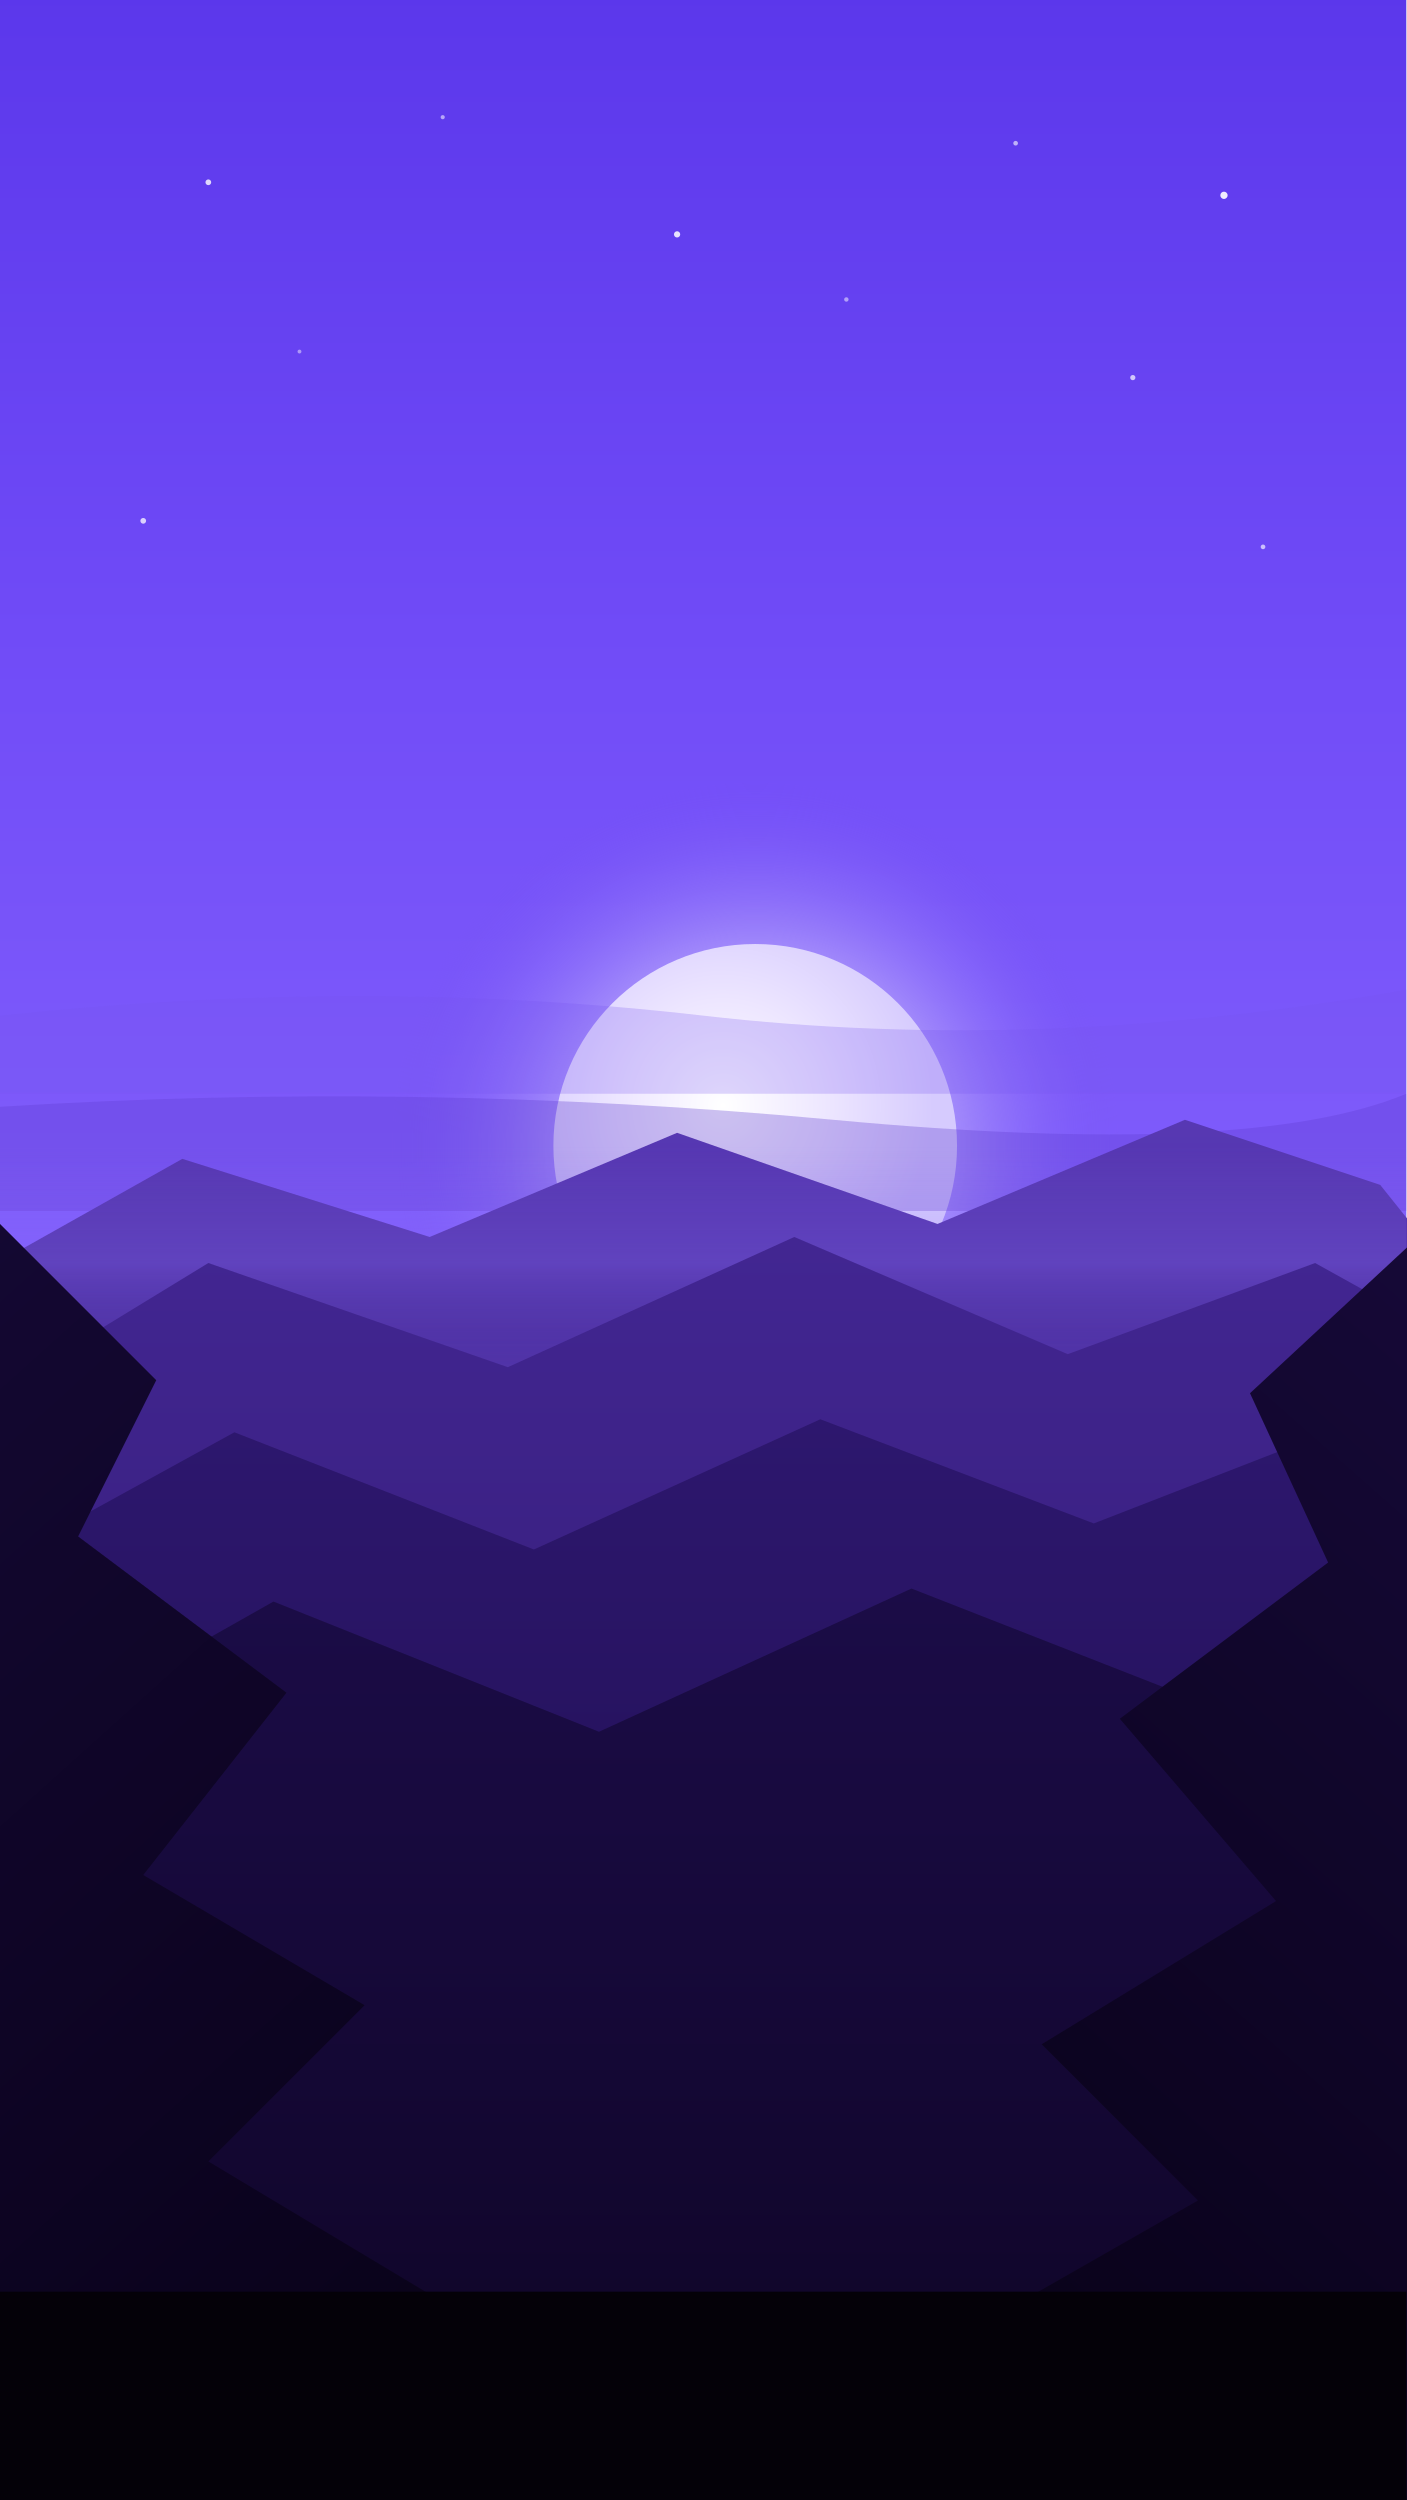
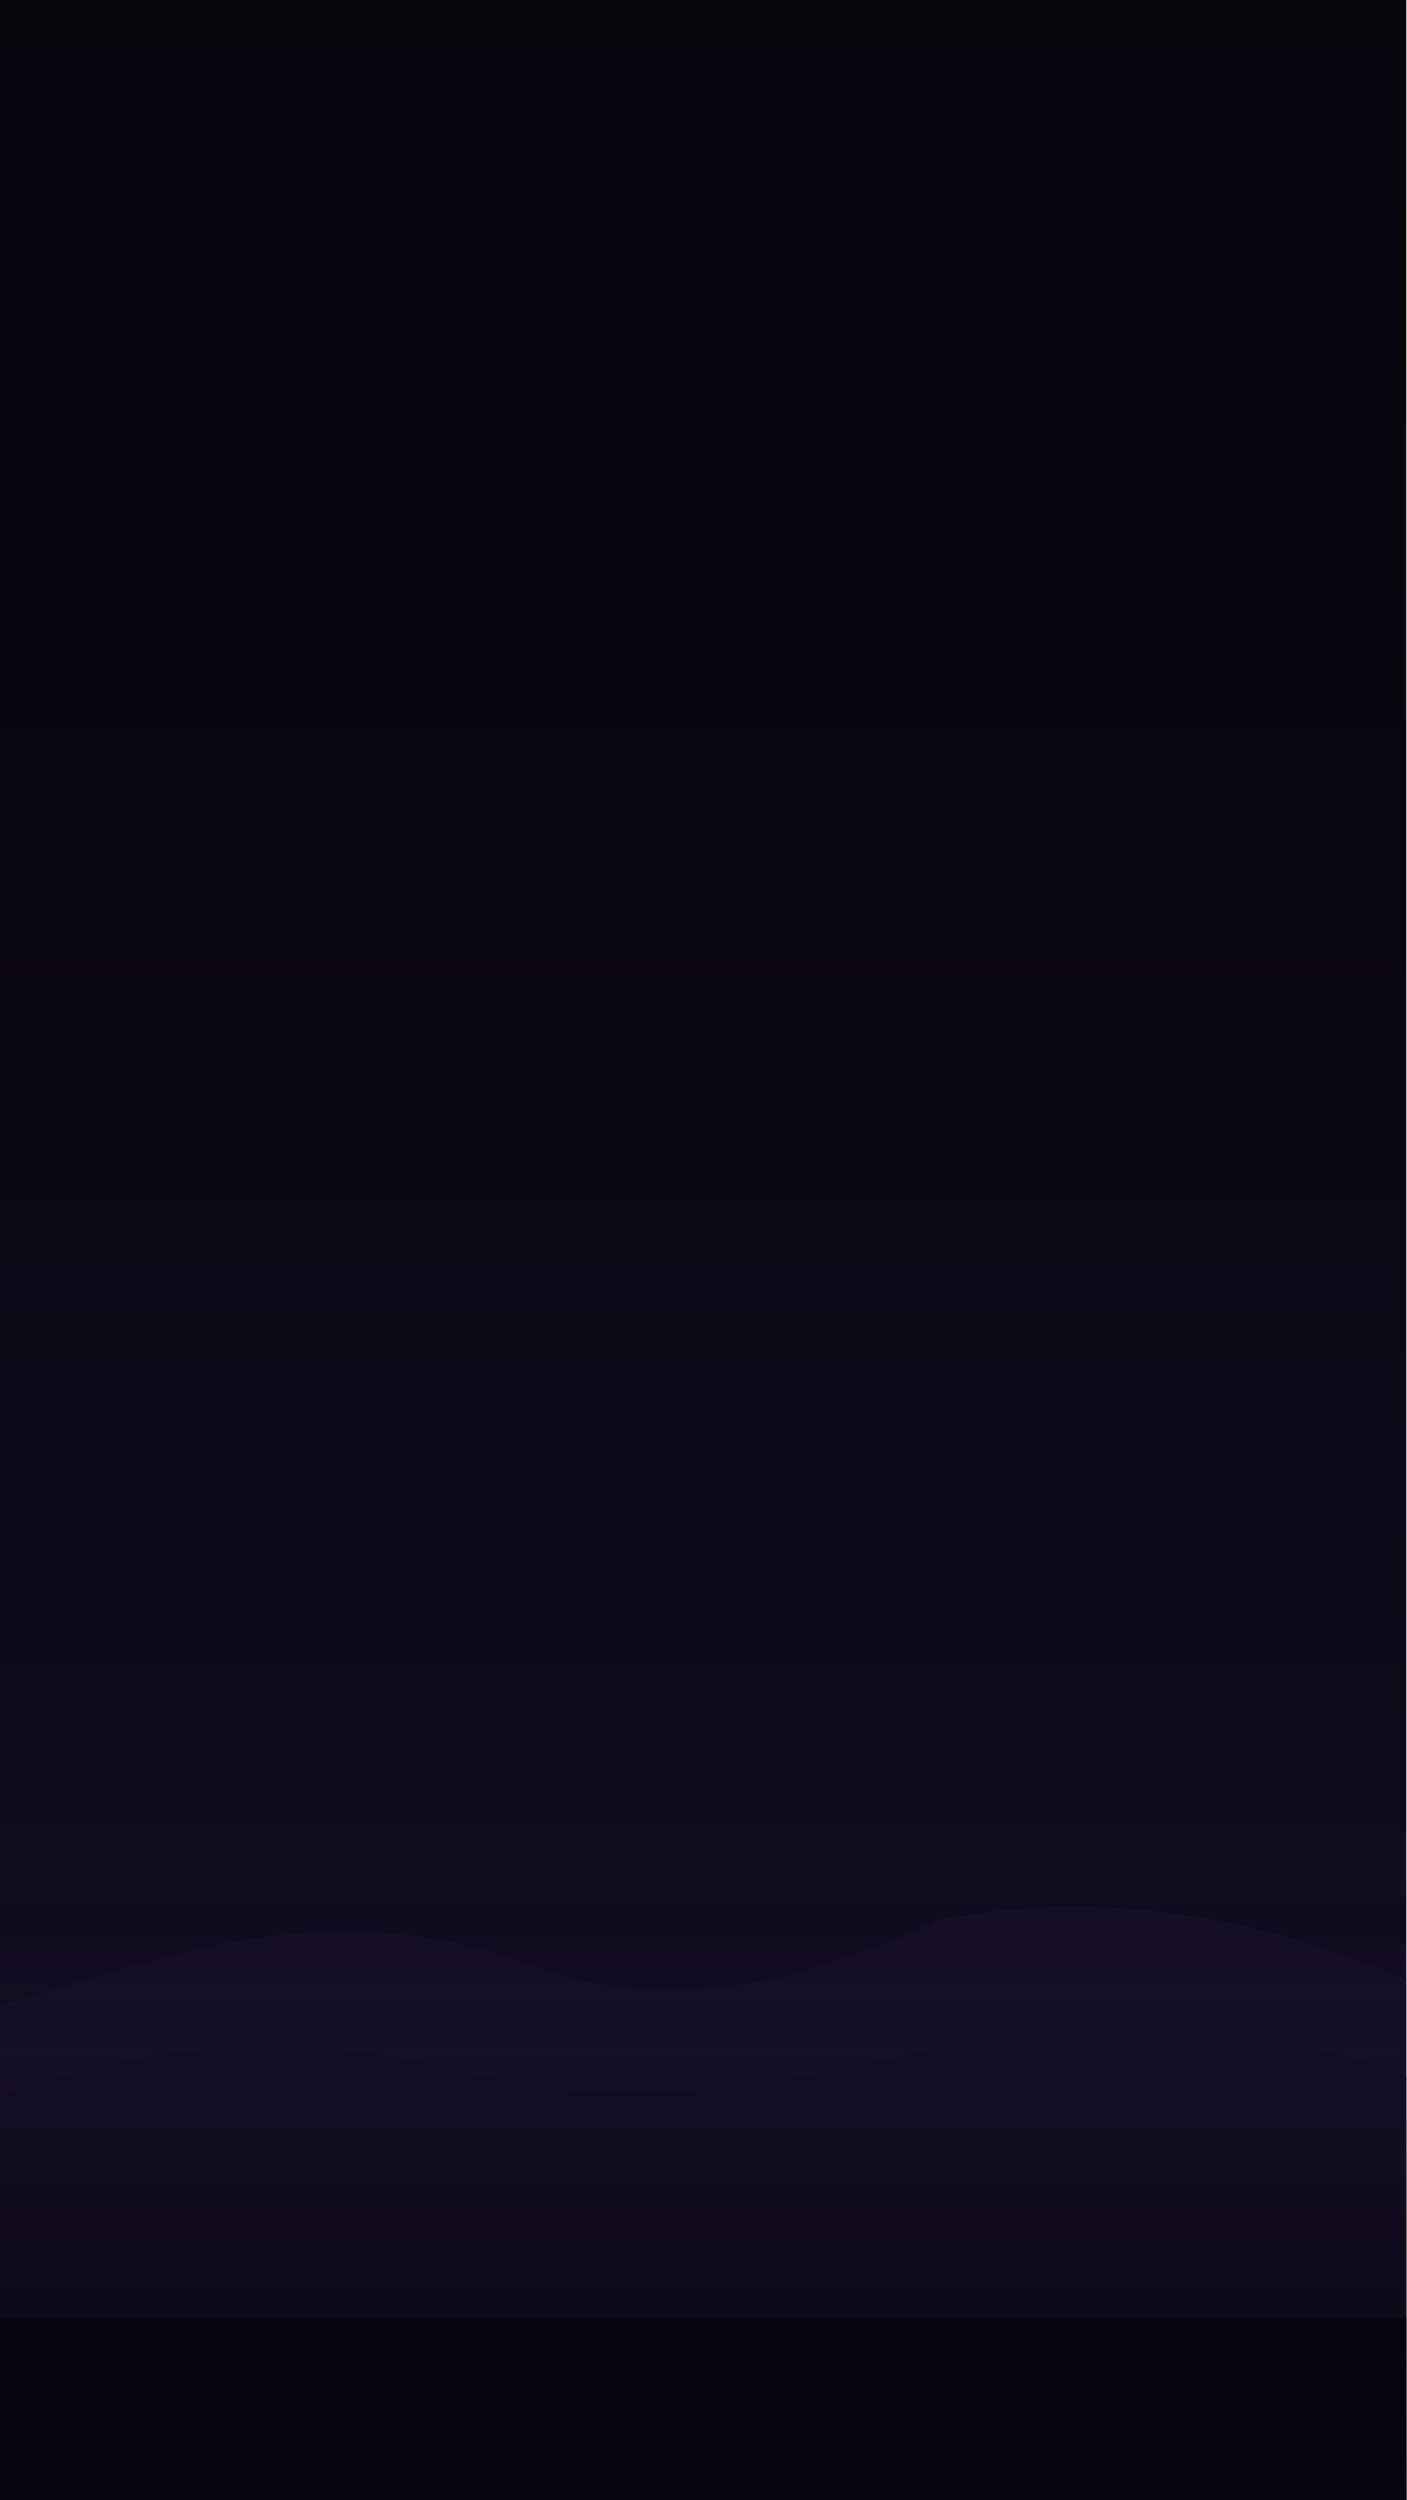
<svg xmlns="http://www.w3.org/2000/svg" viewBox="0 0 1080 1920" width="1080" height="1920">
  <defs>
-     <linearGradient id="skyGradDark" x1="0%" y1="0%" x2="0%" y2="100%">
-       <stop offset="0%" stop-color="#5B37EB" />
-       <stop offset="28%" stop-color="#724DF8" />
-       <stop offset="55%" stop-color="#8462FC" />
-       <stop offset="78%" stop-color="#5536B8" />
-       <stop offset="100%" stop-color="#1F1347" />
+     <linearGradient id="minimalDarkSky" x1="0%" y1="0%" x2="0%" y2="100%">
+       <stop offset="0%" stop-color="#06050a" />
+       <stop offset="35%" stop-color="#090712" />
+       <stop offset="70%" stop-color="#0e0b1c" />
+       <stop offset="100%" stop-color="#141026" />
    </linearGradient>
-     <radialGradient id="moonAura" cx="50%" cy="50%" r="50%">
-       <stop offset="0%" stop-color="#DDD3FE" stop-opacity="1" />
-       <stop offset="42%" stop-color="#C4B5FD" stop-opacity="0.88" />
-       <stop offset="75%" stop-color="#9A82FA" stop-opacity="0.35" />
-       <stop offset="100%" stop-color="#7352EE" stop-opacity="0" />
-     </radialGradient>
-     <radialGradient id="moonCore" cx="42%" cy="40%" r="52%">
-       <stop offset="0%" stop-color="#FFFFFF" />
-       <stop offset="50%" stop-color="#EDE6FF" />
-       <stop offset="100%" stop-color="#D6CBFE" />
-     </radialGradient>
-     <linearGradient id="mtnFar" x1="0%" y1="0%" x2="0%" y2="100%">
-       <stop offset="0%" stop-color="#5738B3" />
-       <stop offset="100%" stop-color="#3A2182" />
+     <linearGradient id="mtnSoft1" x1="0%" y1="0%" x2="0%" y2="100%">
+       <stop offset="0%" stop-color="#18132d" stop-opacity="0.45" />
+       <stop offset="100%" stop-color="#0f0c1d" stop-opacity="0.75" />
    </linearGradient>
-     <linearGradient id="mtnMidFar" x1="0%" y1="0%" x2="0%" y2="100%">
-       <stop offset="0%" stop-color="#422692" />
-       <stop offset="100%" stop-color="#28145E" />
+     <linearGradient id="mtnSoft2" x1="0%" y1="0%" x2="0%" y2="100%">
+       <stop offset="0%" stop-color="#120e24" stop-opacity="0.65" />
+       <stop offset="100%" stop-color="#08060f" stop-opacity="0.95" />
    </linearGradient>
-     <linearGradient id="mtnMid" x1="0%" y1="0%" x2="0%" y2="100%">
-       <stop offset="0%" stop-color="#2D176E" />
-       <stop offset="100%" stop-color="#180A40" />
-     </linearGradient>
-     <linearGradient id="mtnNear" x1="0%" y1="0%" x2="0%" y2="100%">
-       <stop offset="0%" stop-color="#1B0C47" />
-       <stop offset="100%" stop-color="#0E0424" />
-     </linearGradient>
-     <linearGradient id="canyonWallLeft" x1="0%" y1="0%" x2="100%" y2="100%">
-       <stop offset="0%" stop-color="#140833" />
-       <stop offset="50%" stop-color="#0B031E" />
-       <stop offset="100%" stop-color="#04010A" />
-     </linearGradient>
-     <linearGradient id="canyonWallRight" x1="100%" y1="0%" x2="0%" y2="100%">
-       <stop offset="0%" stop-color="#160938" />
-       <stop offset="50%" stop-color="#0B031E" />
-       <stop offset="100%" stop-color="#04010A" />
-     </linearGradient>
-     <linearGradient id="hMist" x1="0%" y1="0%" x2="0%" y2="100%">
-       <stop offset="0%" stop-color="#8B70F8" stop-opacity="0" />
-       <stop offset="50%" stop-color="#8B70F8" stop-opacity="0.22" />
-       <stop offset="100%" stop-color="#180A40" stop-opacity="0" />
+     <linearGradient id="softMist" x1="0%" y1="0%" x2="0%" y2="100%">
+       <stop offset="0%" stop-color="#241a45" stop-opacity="0" />
+       <stop offset="50%" stop-color="#241a45" stop-opacity="0.08" />
+       <stop offset="100%" stop-color="#090712" stop-opacity="0.4" />
    </linearGradient>
  </defs>
-   <rect width="1080" height="1920" fill="url(#skyGradDark)" />
-   <g fill="#FFFFFF">
-     <circle cx="160" cy="140" r="2.2" opacity="0.8" />
-     <circle cx="340" cy="90" r="1.6" opacity="0.55" />
-     <circle cx="520" cy="180" r="2.4" opacity="0.85" />
-     <circle cx="780" cy="110" r="1.8" opacity="0.6" />
-     <circle cx="940" cy="150" r="2.8" opacity="0.9" />
-     <circle cx="230" cy="270" r="1.5" opacity="0.45" />
-     <circle cx="870" cy="290" r="2.0" opacity="0.7" />
-     <circle cx="650" cy="230" r="1.7" opacity="0.5" />
-     <circle cx="110" cy="400" r="2.2" opacity="0.75" />
-     <circle cx="970" cy="420" r="1.8" opacity="0.65" />
-   </g>
-   <circle cx="580" cy="880" r="280" fill="url(#moonAura)" />
-   <circle cx="580" cy="880" r="155" fill="url(#moonCore)" />
-   <path d="M0,780 Q280,750 540,780 T1080,760 L1080,840 L0,840 Z" fill="#7552EE" opacity="0.24" />
-   <path d="M0,850 Q320,830 640,860 T1080,840 L1080,930 L0,930 Z" fill="#603BCF" opacity="0.32" />
-   <path d="M-20,980 L140,890 L330,950 L520,870 L720,940 L910,860 L1060,910 L1100,960 L1100,1920 L-20,1920 Z" fill="url(#mtnFar)" />
-   <rect y="880" width="1080" height="180" fill="url(#hMist)" />
-   <path d="M-20,1080 L160,970 L390,1050 L610,950 L820,1040 L1010,970 L1100,1020 L1100,1920 L-20,1920 Z" fill="url(#mtnMidFar)" />
-   <path d="M-20,1210 L180,1100 L410,1190 L630,1090 L840,1170 L1020,1100 L1100,1160 L1100,1920 L-20,1920 Z" fill="url(#mtnMid)" />
-   <path d="M-20,1360 L210,1230 L460,1330 L700,1220 L930,1310 L1100,1240 L1100,1920 L-20,1920 Z" fill="url(#mtnNear)" />
-   <path d="M-20,920 L120,1060 L60,1180 L220,1300 L110,1440 L280,1540 L160,1660 L360,1780 L1100,1920 L-20,1920 Z" fill="url(#canyonWallLeft)" />
-   <path d="M1100,940 L960,1070 L1020,1200 L860,1320 L980,1460 L800,1570 L920,1690 L710,1810 L-20,1920 L1100,1920 Z" fill="url(#canyonWallRight)" />
-   <rect y="1760" width="1080" height="160" fill="#040108" />
+   <rect width="1080" height="1920" fill="url(#minimalDarkSky)" />
+   <rect x="0" y="1300" width="1080" height="620" fill="url(#softMist)" />
+   <path d="M0,1540 L120,1505 Q280,1460 410,1510 T720,1475 Q890,1440 1080,1520 L1080,1920 L0,1920 Z" fill="url(#mtnSoft1)" />
+   <path d="M0,1610 Q180,1545 350,1590 T760,1560 Q920,1535 1080,1595 L1080,1920 L0,1920 Z" fill="url(#mtnSoft2)" />
+   <rect x="0" y="1780" width="1080" height="140" fill="#07050d" opacity="0.9" />
</svg>
